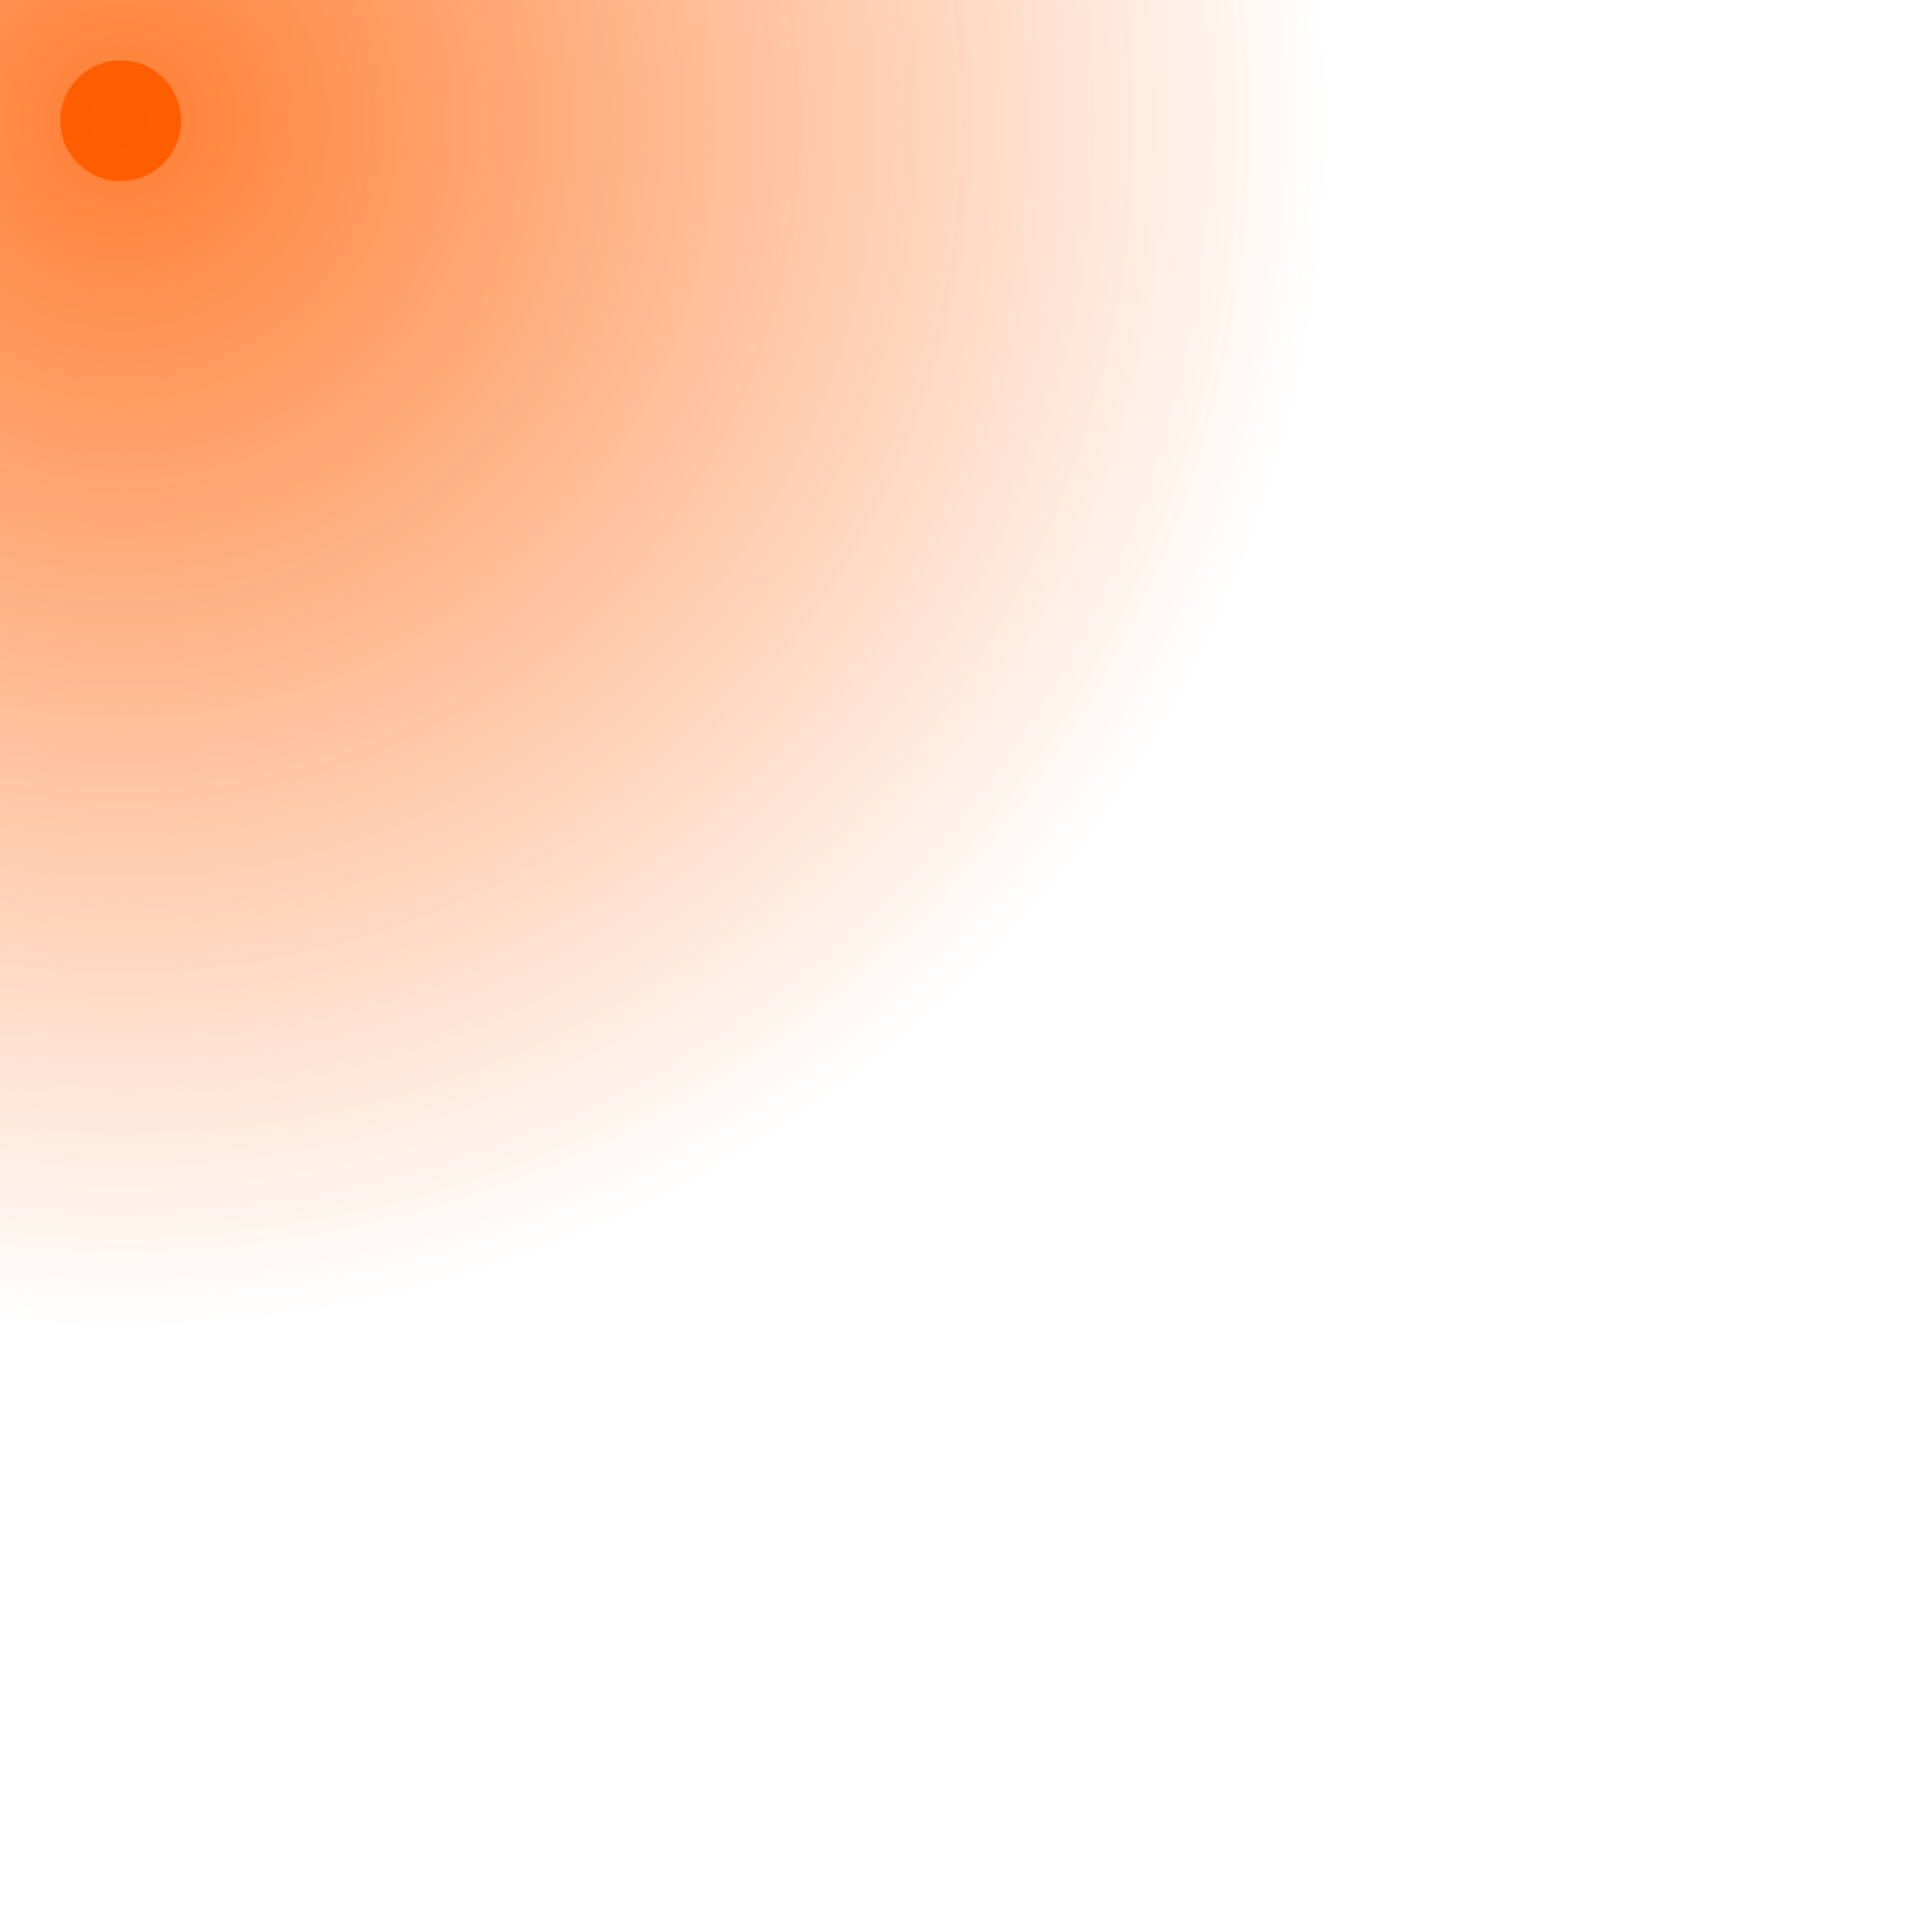
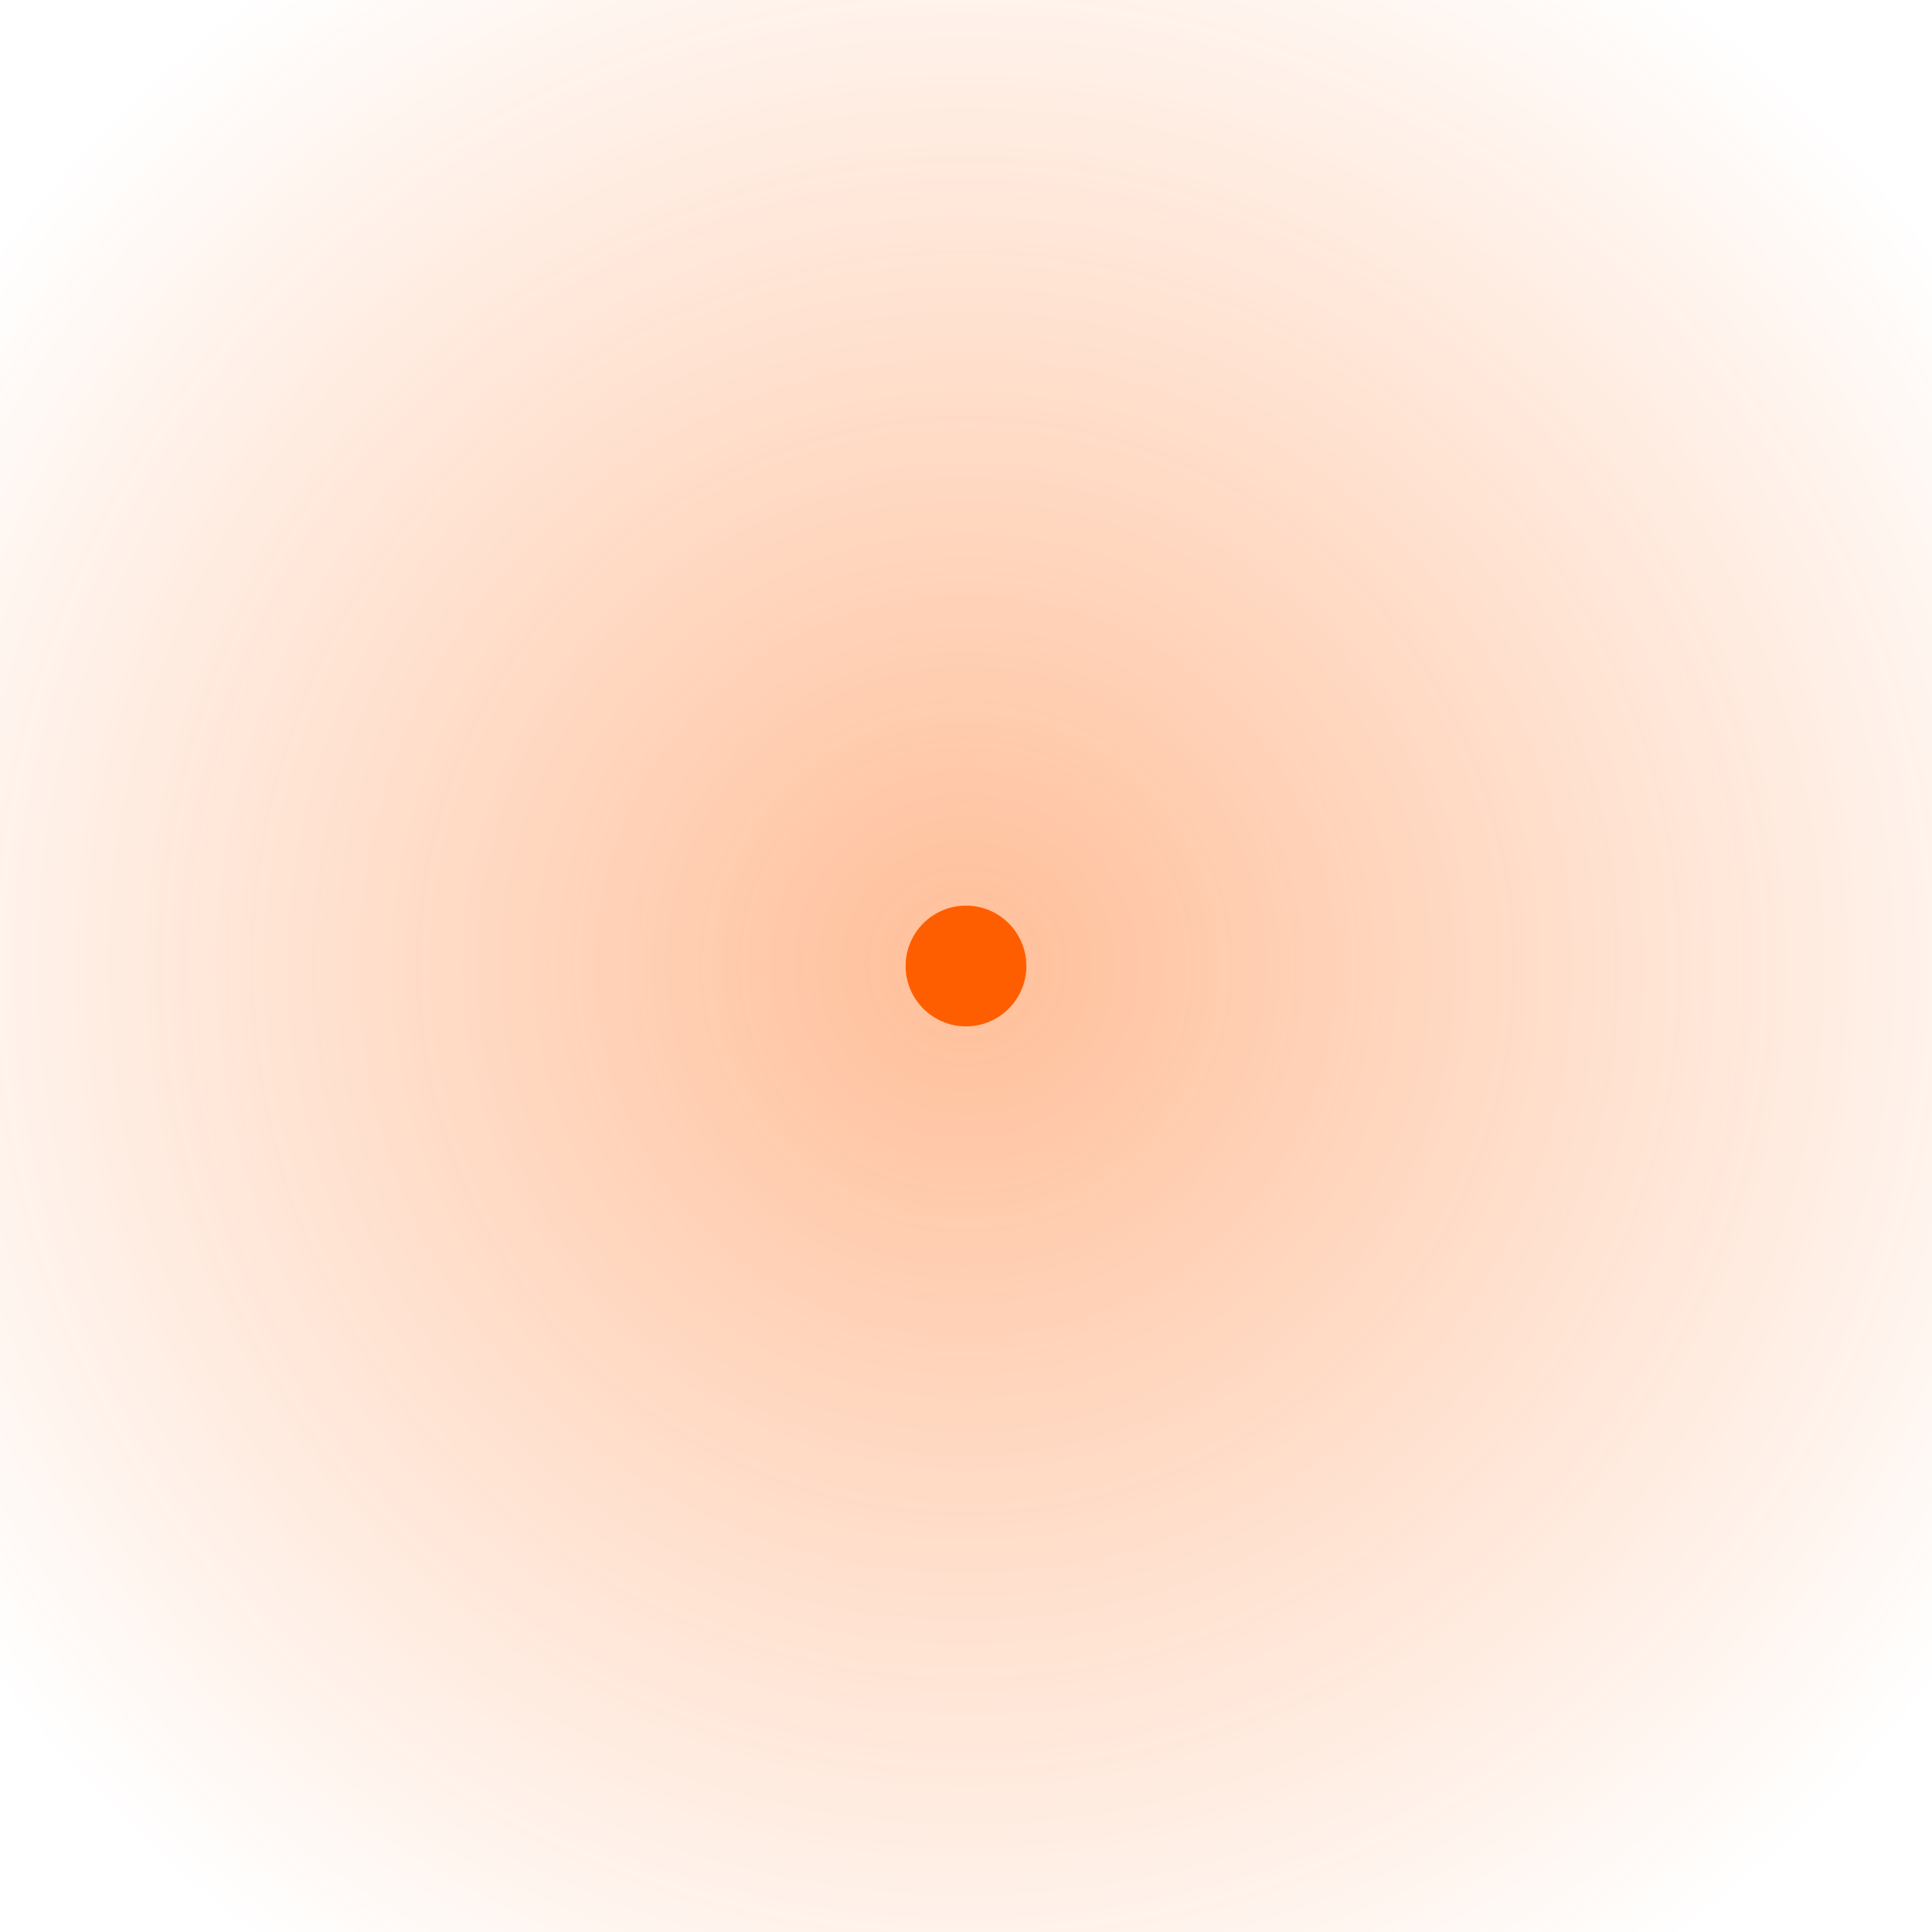
<svg xmlns="http://www.w3.org/2000/svg" version="1.1" width="16" height="16">
  <radialGradient id="verlauf">
    <stop offset="0%" stop-opacity="2" stop-color="#FF5E00" />
    <stop offset="100%" stop-opacity="0" stop-color="#FF5E00" />
  </radialGradient>
-   <circle cx="1" cy="1" r="0.5" fill="#FF5E00" />
-   <circle cx="1" cy="1" r="10" fill="url(#verlauf)" opacity="0.8" />
+   <circle cx="8" cy="8" r="0.5" fill="#FF5E00" />
+   <circle cx="8" cy="8" r="10" fill="url(#verlauf)" opacity="0.4" />
</svg>
